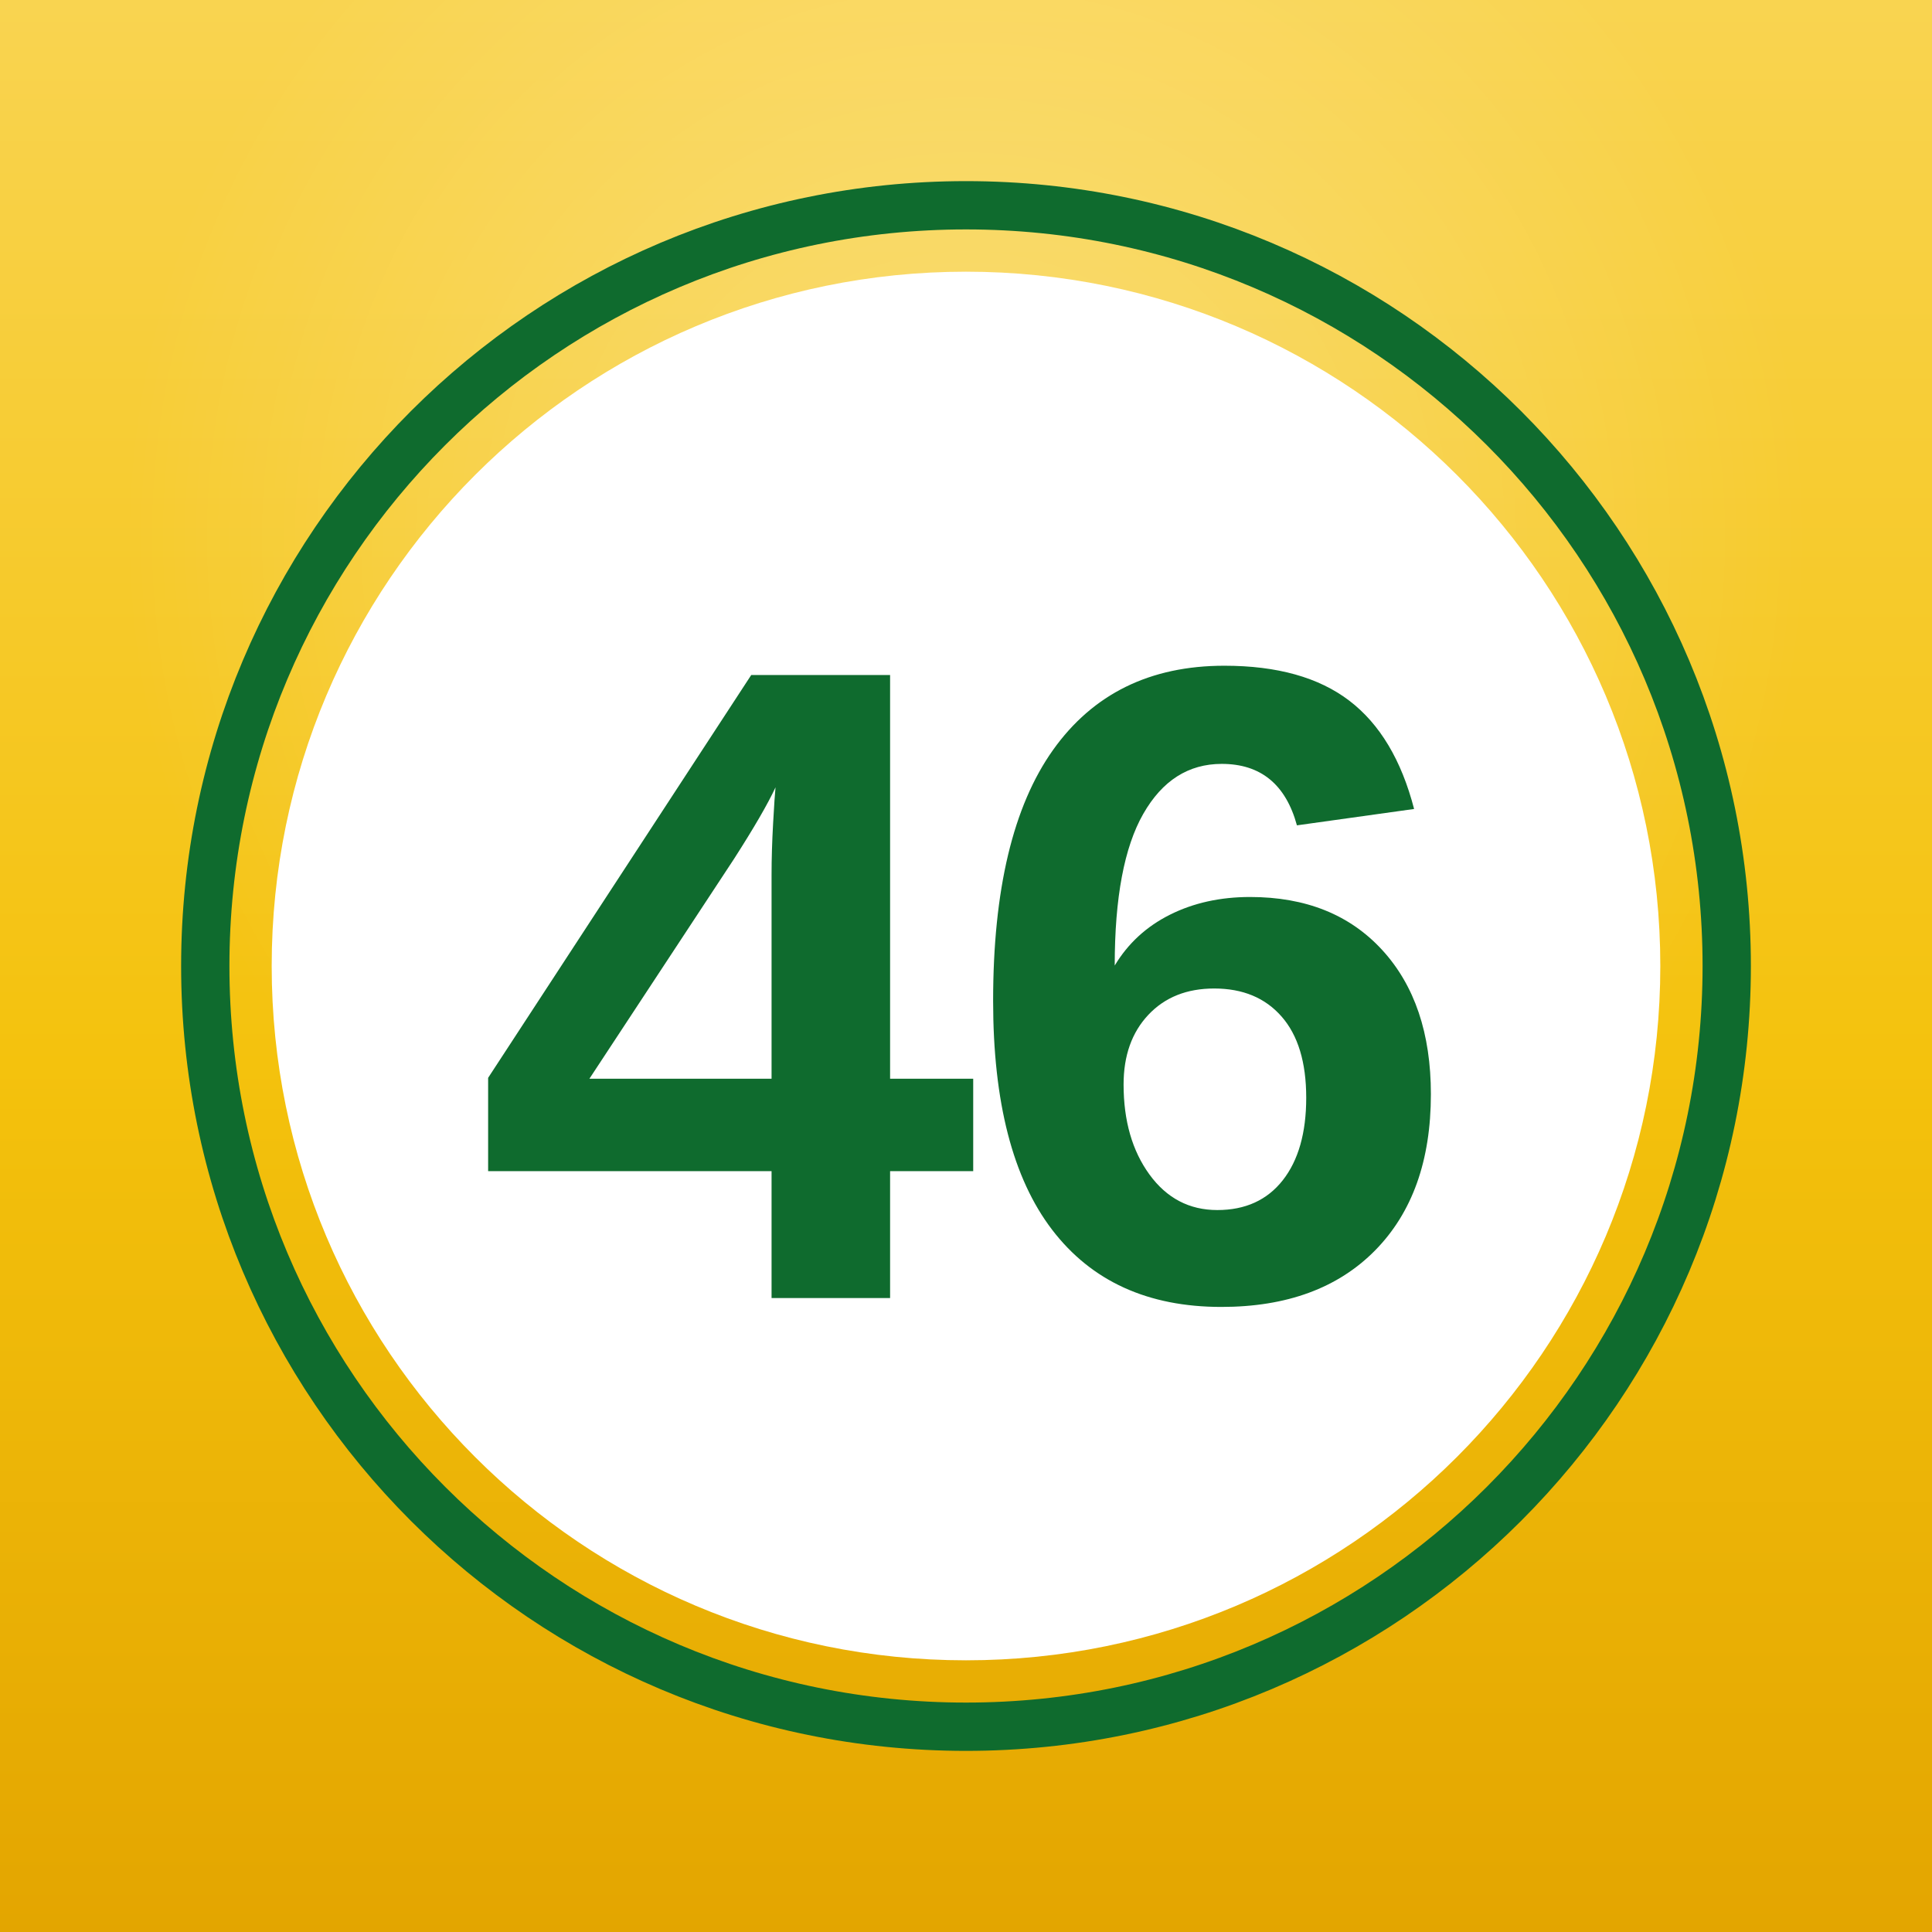
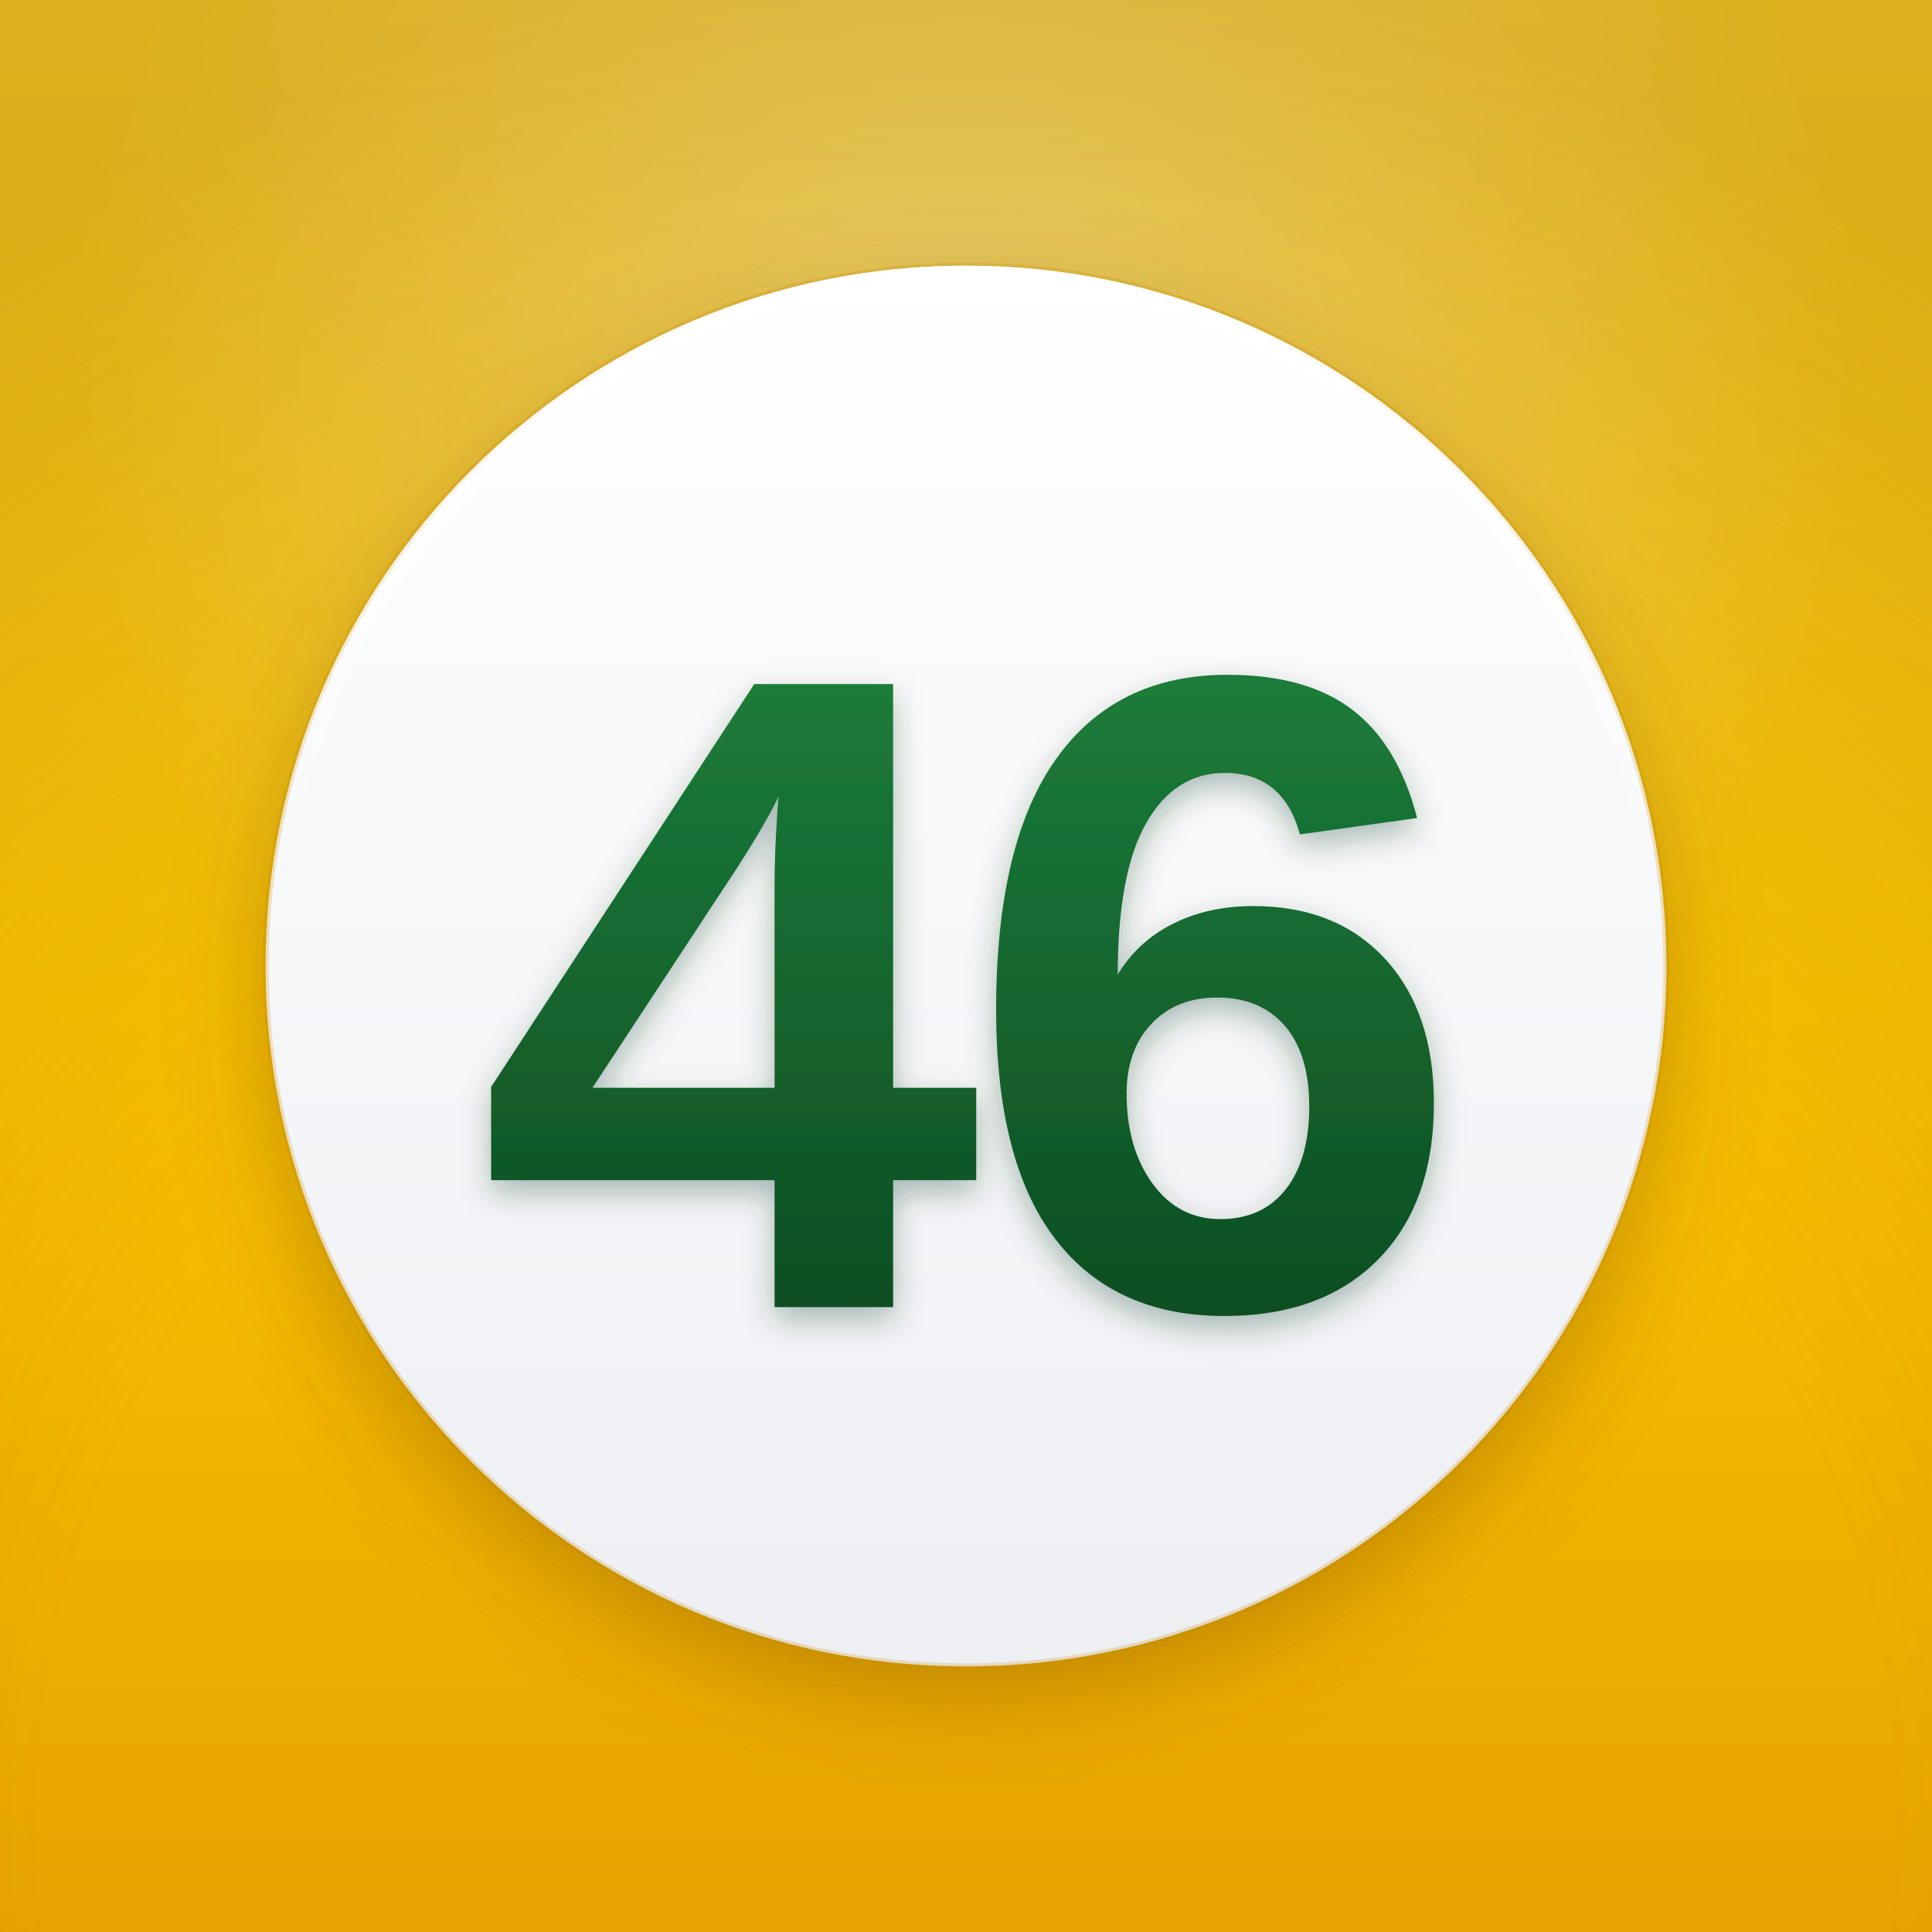
<svg xmlns="http://www.w3.org/2000/svg" viewBox="0 0 640 640" role="img" aria-label="Logo RT 46">
  <defs>
-     <linearGradient id="rtGold" x1="0" y1="0" x2="0" y2="1">
-       <stop offset="0" stop-color="#F9D451" />
-       <stop offset="0.55" stop-color="#F4C20D" />
-       <stop offset="1" stop-color="#E3A500" />
+     <linearGradient id="rtBg" x1="0" y1="0" x2="0" y2="1">
+       <stop offset="0" stop-color="#FFD22B" />
+       <stop offset="0.52" stop-color="#FAC200" />
+       <stop offset="1" stop-color="#E7A300" />
    </linearGradient>
-     <radialGradient id="rtSheen" cx="0.5" cy="0.28" r="0.72">
-       <stop offset="0" stop-color="#FFFFFF" stop-opacity="0.30" />
-       <stop offset="0.6" stop-color="#FFFFFF" stop-opacity="0" />
+     <radialGradient id="rtSheen" cx="0.5" cy="0.20" r="0.92">
+       <stop offset="0" stop-color="#FFFFFF" stop-opacity="0.42" />
+       <stop offset="0.5" stop-color="#FFFFFF" stop-opacity="0" />
    </radialGradient>
+     <radialGradient id="rtVig" cx="0.5" cy="0.94" r="0.95">
+       <stop offset="0.5" stop-color="#8C6300" stop-opacity="0" />
+       <stop offset="1" stop-color="#8C6300" stop-opacity="0.30" />
+     </radialGradient>
+     <linearGradient id="rtDisc" x1="0" y1="0" x2="0" y2="1">
+       <stop offset="0" stop-color="#FFFFFF" />
+       <stop offset="1" stop-color="#EDEFF3" />
+     </linearGradient>
+     <linearGradient id="rtRim" x1="0" y1="0" x2="0" y2="1">
+       <stop offset="0" stop-color="#FFFFFF" stop-opacity="0.95" />
+       <stop offset="0.42" stop-color="#FFFFFF" stop-opacity="0" />
+     </linearGradient>
+     <linearGradient id="rtNum" x1="0" y1="0" x2="0" y2="1">
+       <stop offset="0" stop-color="#1C7C3A" />
+       <stop offset="1" stop-color="#0D4E22" />
+     </linearGradient>
+     <filter id="rtDiscShadow" x="-30%" y="-30%" width="160%" height="170%">
+       <feDropShadow dx="0" dy="11" stdDeviation="16" flood-color="#6A4900" flood-opacity="0.34" />
+     </filter>
+     <filter id="rtNumShadow" x="-25%" y="-25%" width="150%" height="170%">
+       <feDropShadow dx="0" dy="4" stdDeviation="5" flood-color="#053A16" flood-opacity="0.32" />
+     </filter>
  </defs>
-   <rect width="640" height="640" fill="url(#rtGold)" />
+   <rect width="640" height="640" fill="url(#rtBg)" />
  <rect width="640" height="640" fill="url(#rtSheen)" />
-   <circle cx="320" cy="320" r="252" fill="none" stroke="#0F6B2E" stroke-width="16" />
-   <circle cx="320" cy="320" r="230" fill="#FFFFFF" />
-   <text x="321" y="430" fill="#0F6B2E" font-family="'Helvetica Neue', Arial, Helvetica, sans-serif" font-weight="900" font-size="300" letter-spacing="-6" text-anchor="middle">46</text>
+   <rect width="640" height="640" fill="url(#rtVig)" />
+   <g filter="url(#rtDiscShadow)">
+     <circle cx="320" cy="320" r="232" fill="url(#rtDisc)" />
+   </g>
+   <circle cx="320" cy="320" r="232" fill="none" stroke="#C58B00" stroke-opacity="0.22" stroke-width="2" />
+   <circle cx="320" cy="320" r="229" fill="none" stroke="url(#rtRim)" stroke-width="6" />
+   <g filter="url(#rtNumShadow)">
+     <text x="322" y="433" fill="url(#rtNum)" font-family="'Helvetica Neue', Arial, Helvetica, sans-serif" font-weight="900" font-size="300" letter-spacing="-6" text-anchor="middle">46</text>
+   </g>
</svg>
